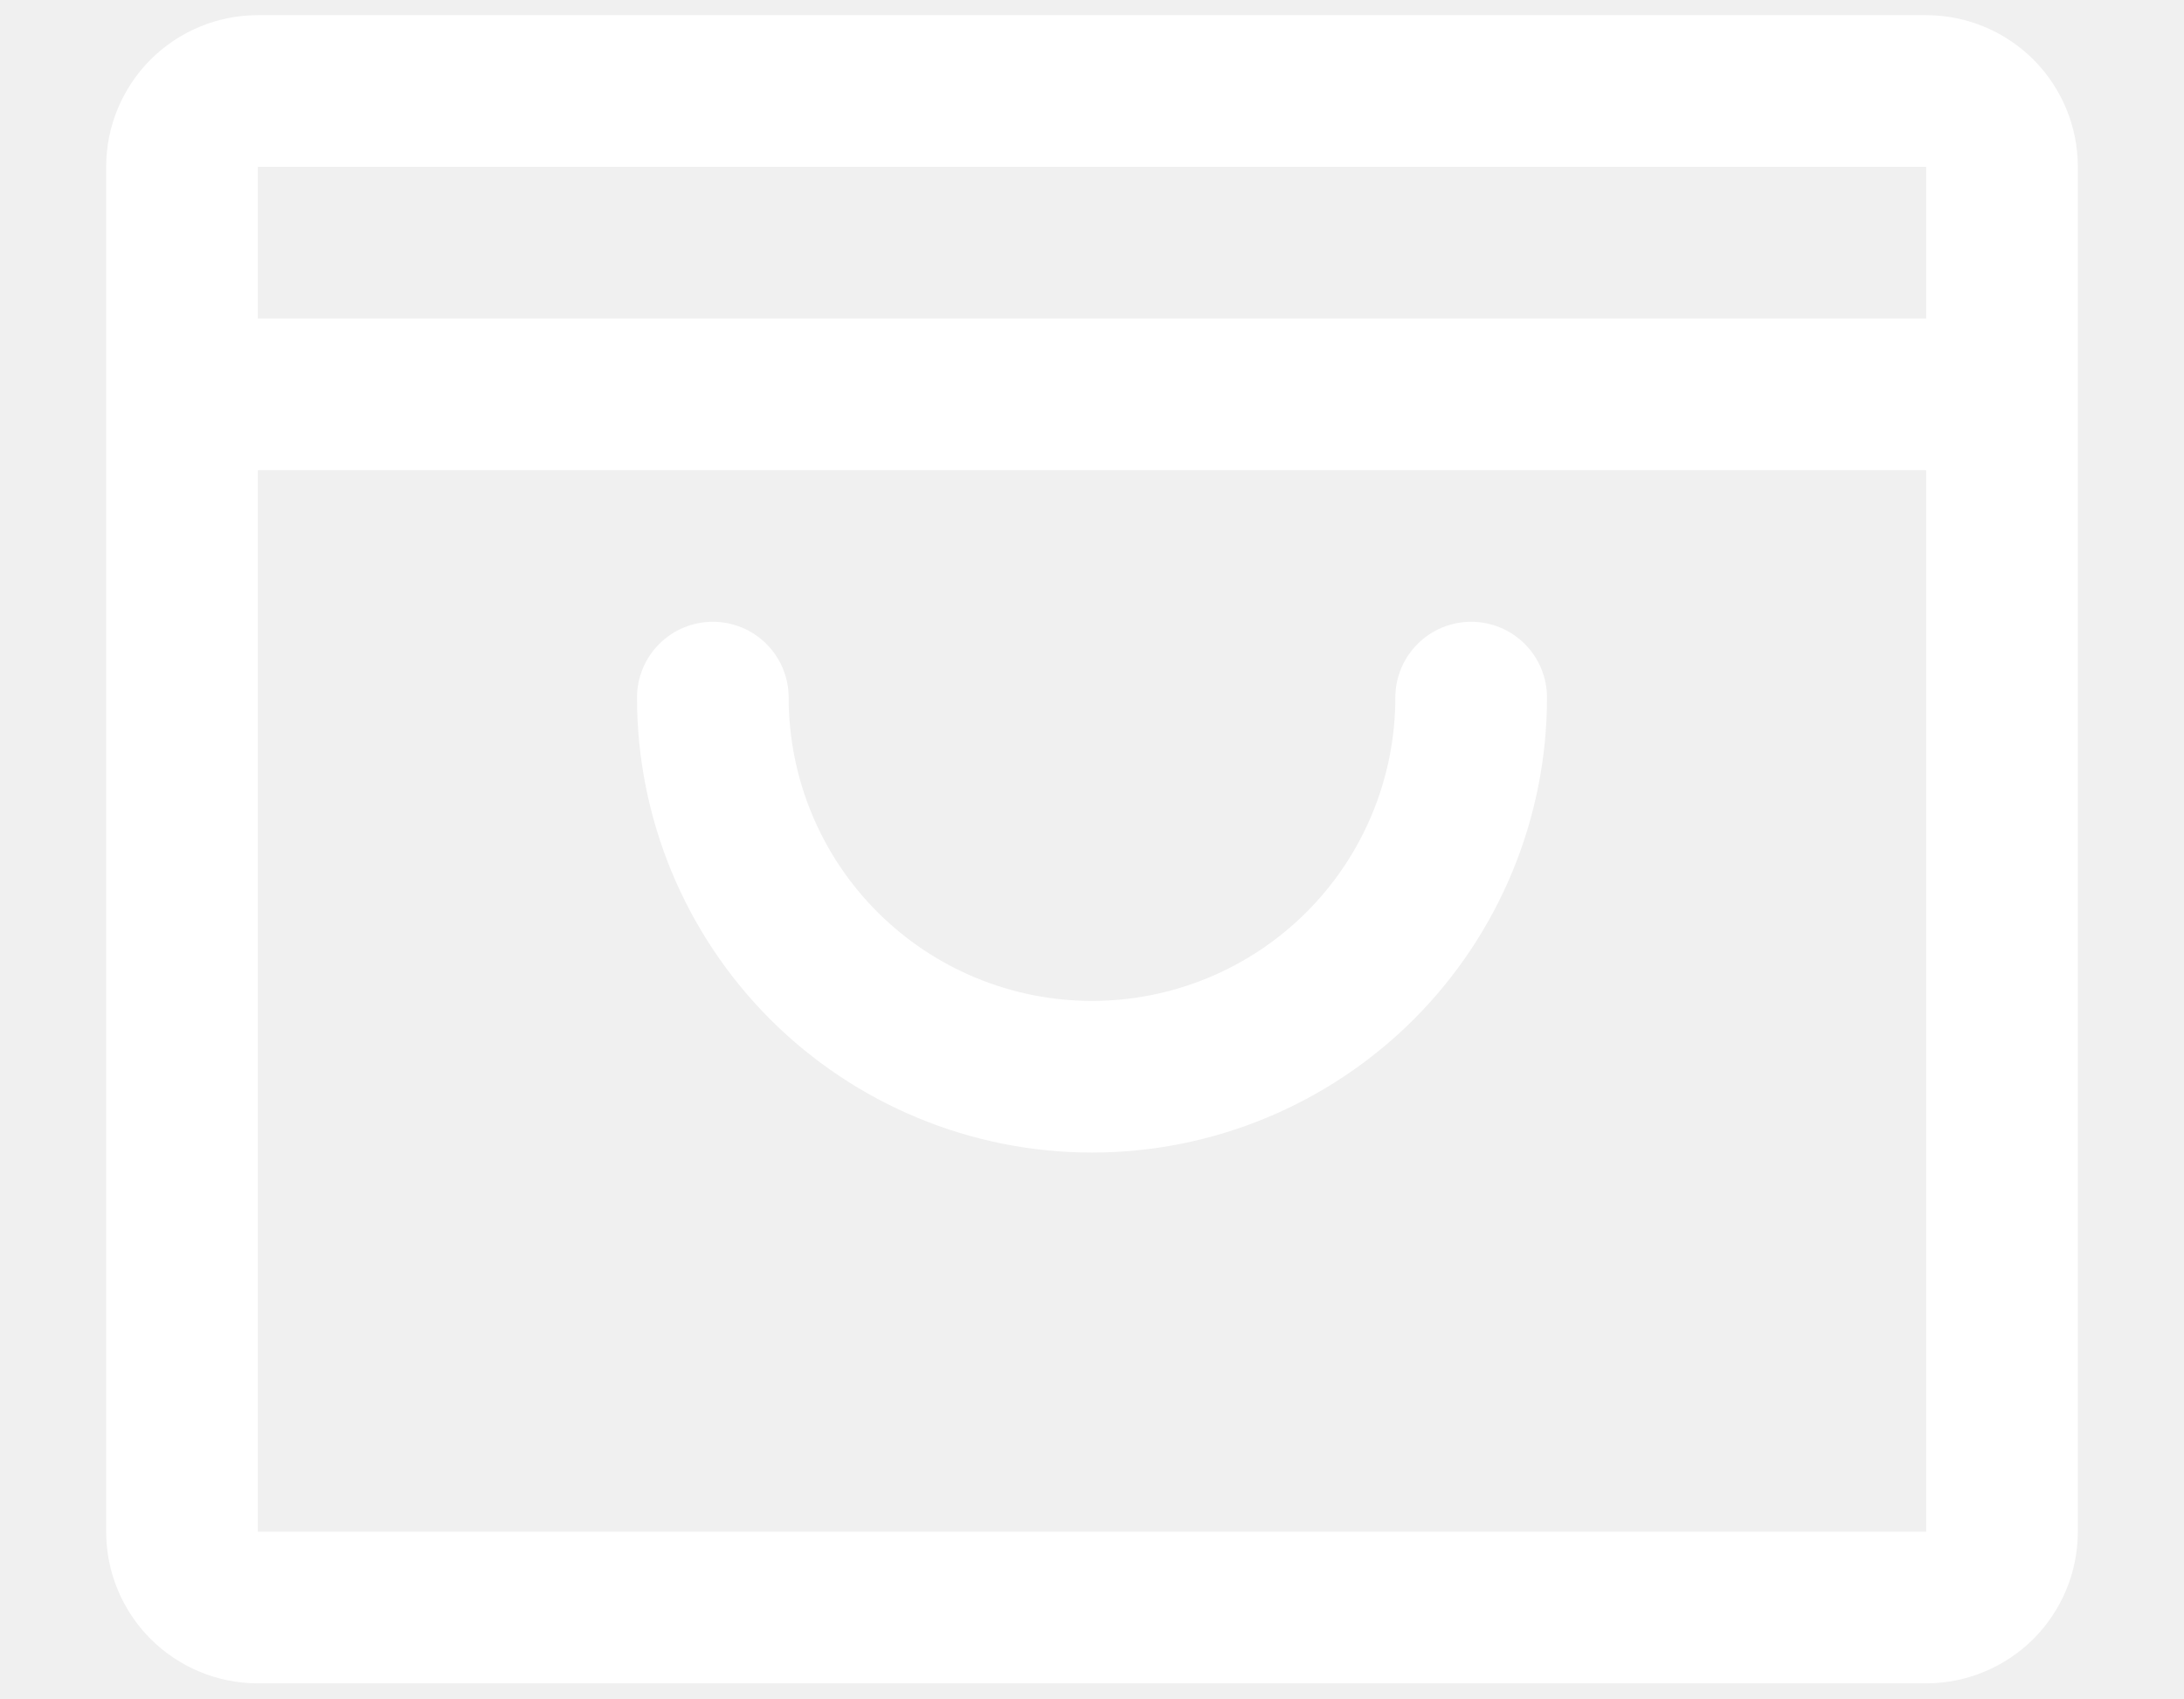
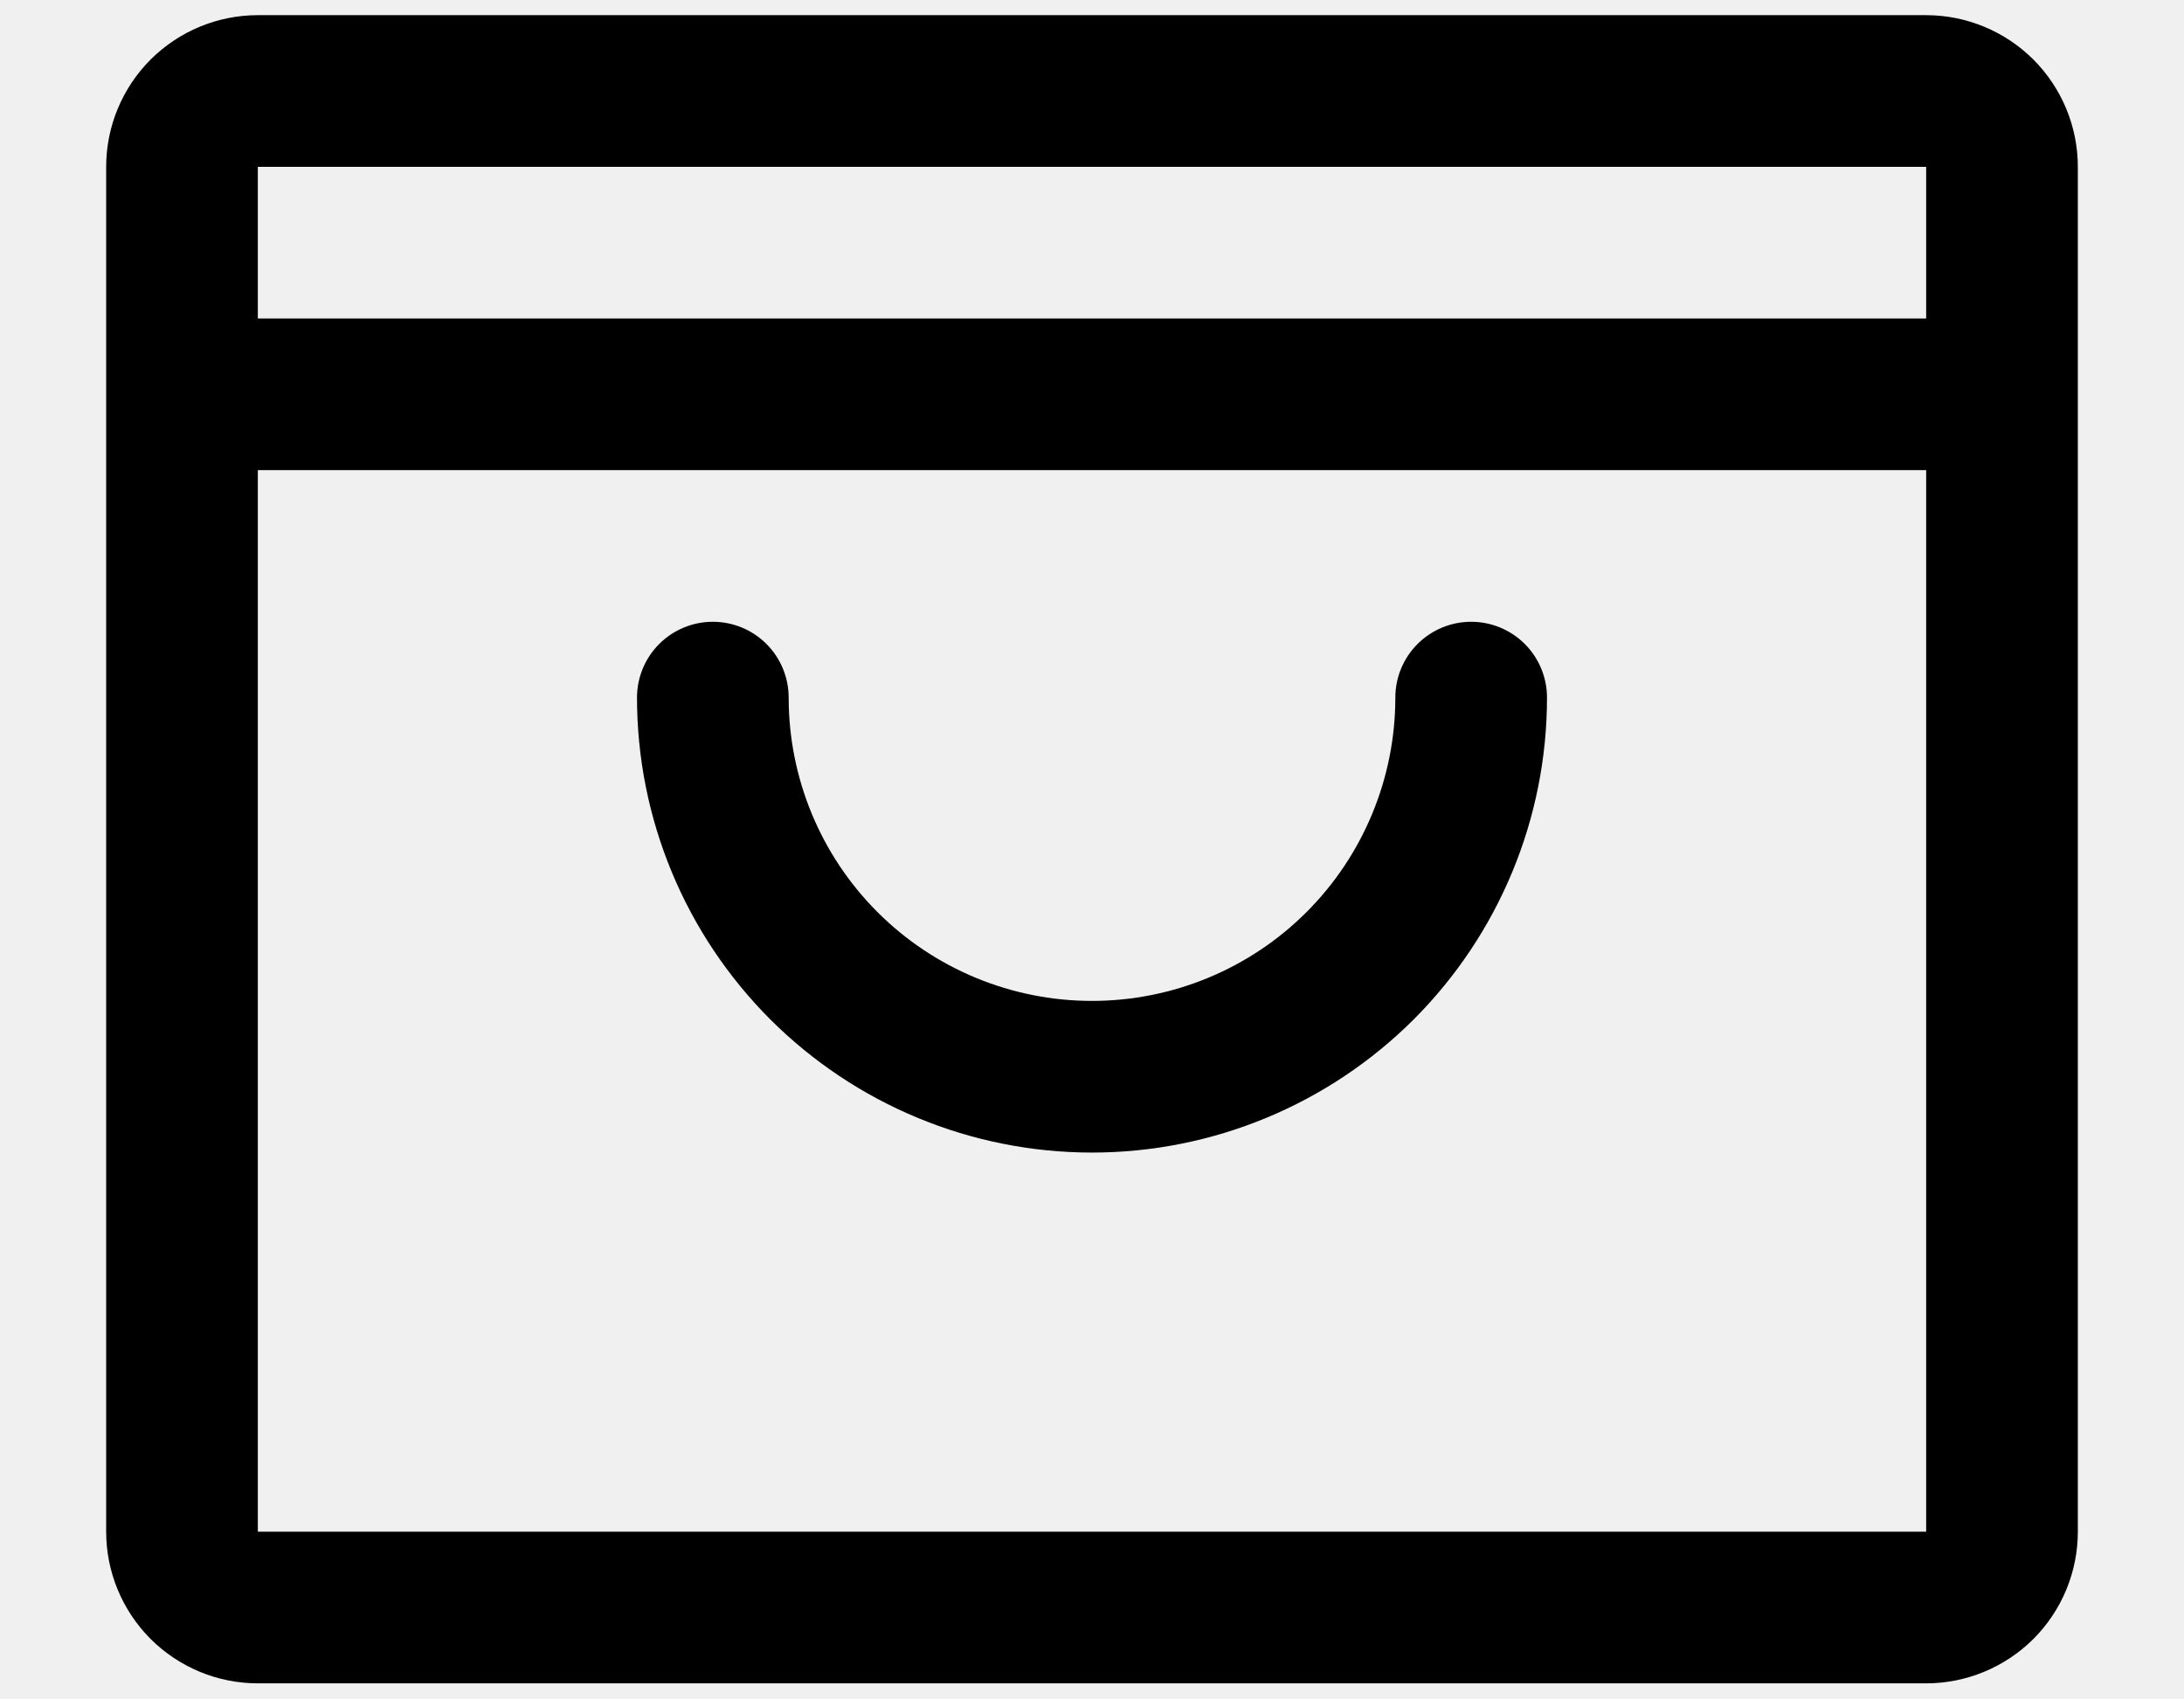
<svg xmlns="http://www.w3.org/2000/svg" width="18" height="14" viewBox="0 0 18 14" fill="none">
-   <path d="M15.875 0.125H2.125C1.793 0.125 1.476 0.257 1.241 0.491C1.007 0.726 0.875 1.043 0.875 1.375V12.625C0.875 12.957 1.007 13.274 1.241 13.509C1.476 13.743 1.793 13.875 2.125 13.875H15.875C16.206 13.875 16.524 13.743 16.759 13.509C16.993 13.274 17.125 12.957 17.125 12.625V1.375C17.125 1.043 16.993 0.726 16.759 0.491C16.524 0.257 16.206 0.125 15.875 0.125ZM15.875 1.375V2.625H2.125V1.375H15.875ZM15.875 12.625H2.125V3.875H15.875V12.625ZM12.75 5.75C12.75 6.745 12.355 7.698 11.652 8.402C10.948 9.105 9.995 9.5 9 9.5C8.005 9.5 7.052 9.105 6.348 8.402C5.645 7.698 5.25 6.745 5.25 5.75C5.25 5.584 5.316 5.425 5.433 5.308C5.55 5.191 5.709 5.125 5.875 5.125C6.041 5.125 6.2 5.191 6.317 5.308C6.434 5.425 6.5 5.584 6.5 5.75C6.5 6.413 6.763 7.049 7.232 7.518C7.701 7.987 8.337 8.25 9 8.25C9.663 8.25 10.299 7.987 10.768 7.518C11.237 7.049 11.5 6.413 11.5 5.75C11.5 5.584 11.566 5.425 11.683 5.308C11.8 5.191 11.959 5.125 12.125 5.125C12.291 5.125 12.45 5.191 12.567 5.308C12.684 5.425 12.75 5.584 12.75 5.75Z" fill="white" />
+   <path d="M15.875 0.125H2.125C1.793 0.125 1.476 0.257 1.241 0.491C1.007 0.726 0.875 1.043 0.875 1.375V12.625C0.875 12.957 1.007 13.274 1.241 13.509C1.476 13.743 1.793 13.875 2.125 13.875H15.875C16.206 13.875 16.524 13.743 16.759 13.509C16.993 13.274 17.125 12.957 17.125 12.625V1.375C17.125 1.043 16.993 0.726 16.759 0.491C16.524 0.257 16.206 0.125 15.875 0.125ZM15.875 1.375V2.625H2.125V1.375H15.875ZM15.875 12.625H2.125V3.875H15.875V12.625ZM12.75 5.75C12.75 6.745 12.355 7.698 11.652 8.402C10.948 9.105 9.995 9.5 9 9.5C8.005 9.5 7.052 9.105 6.348 8.402C5.645 7.698 5.25 6.745 5.25 5.75C5.25 5.584 5.316 5.425 5.433 5.308C5.55 5.191 5.709 5.125 5.875 5.125C6.041 5.125 6.2 5.191 6.317 5.308C6.434 5.425 6.5 5.584 6.5 5.75C6.5 6.413 6.763 7.049 7.232 7.518C7.701 7.987 8.337 8.25 9 8.25C9.663 8.25 10.299 7.987 10.768 7.518C11.237 7.049 11.5 6.413 11.5 5.75C11.5 5.584 11.566 5.425 11.683 5.308C11.8 5.191 11.959 5.125 12.125 5.125C12.291 5.125 12.45 5.191 12.567 5.308C12.684 5.425 12.75 5.584 12.75 5.75Z" fill="currentColor" />
</svg>
